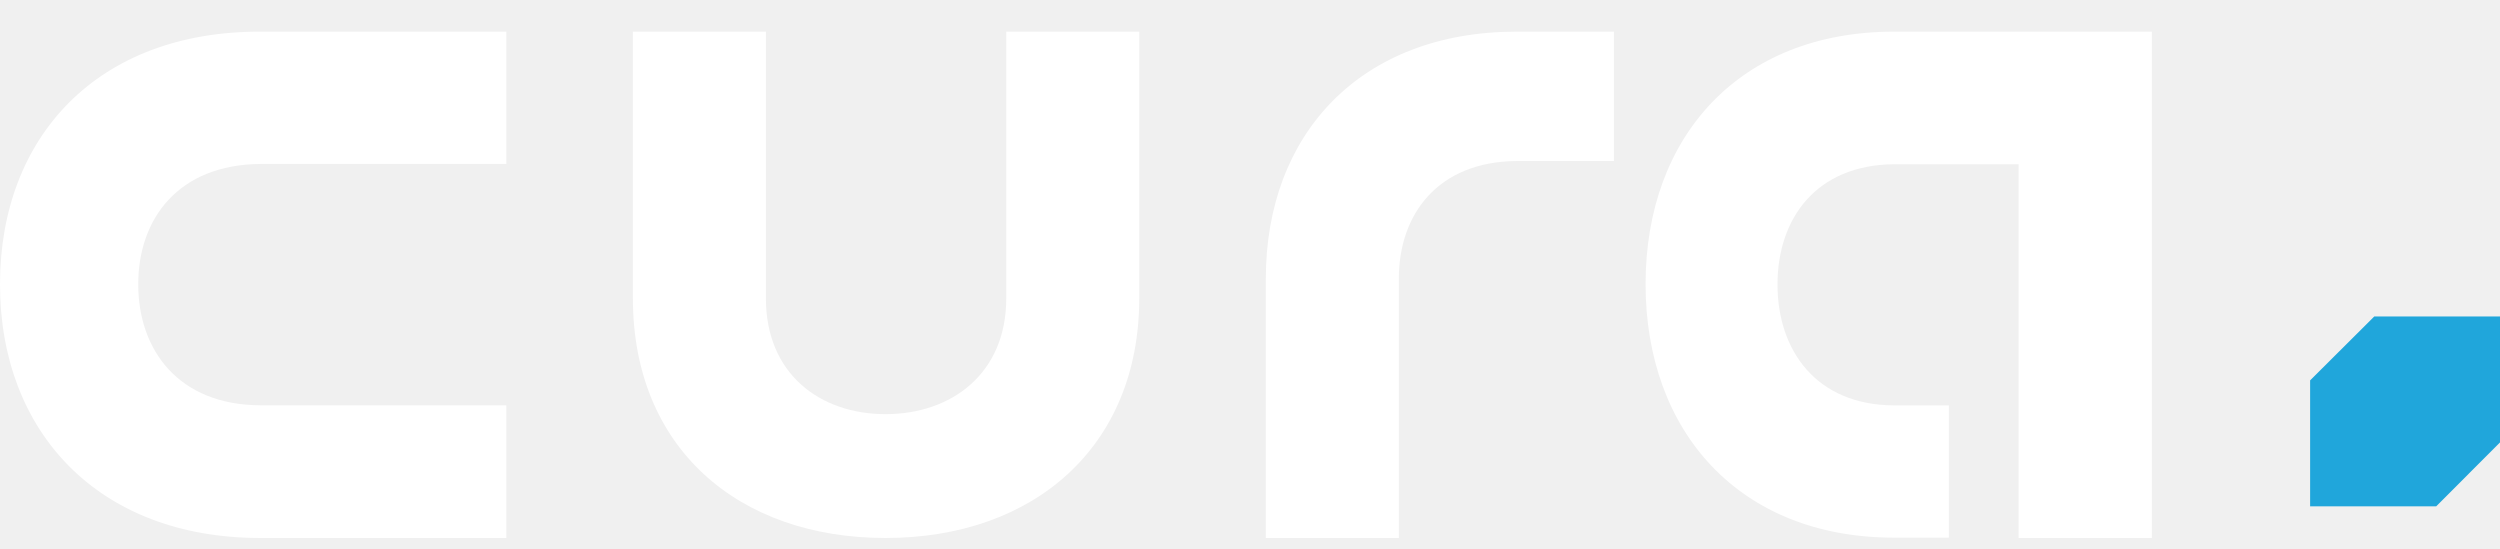
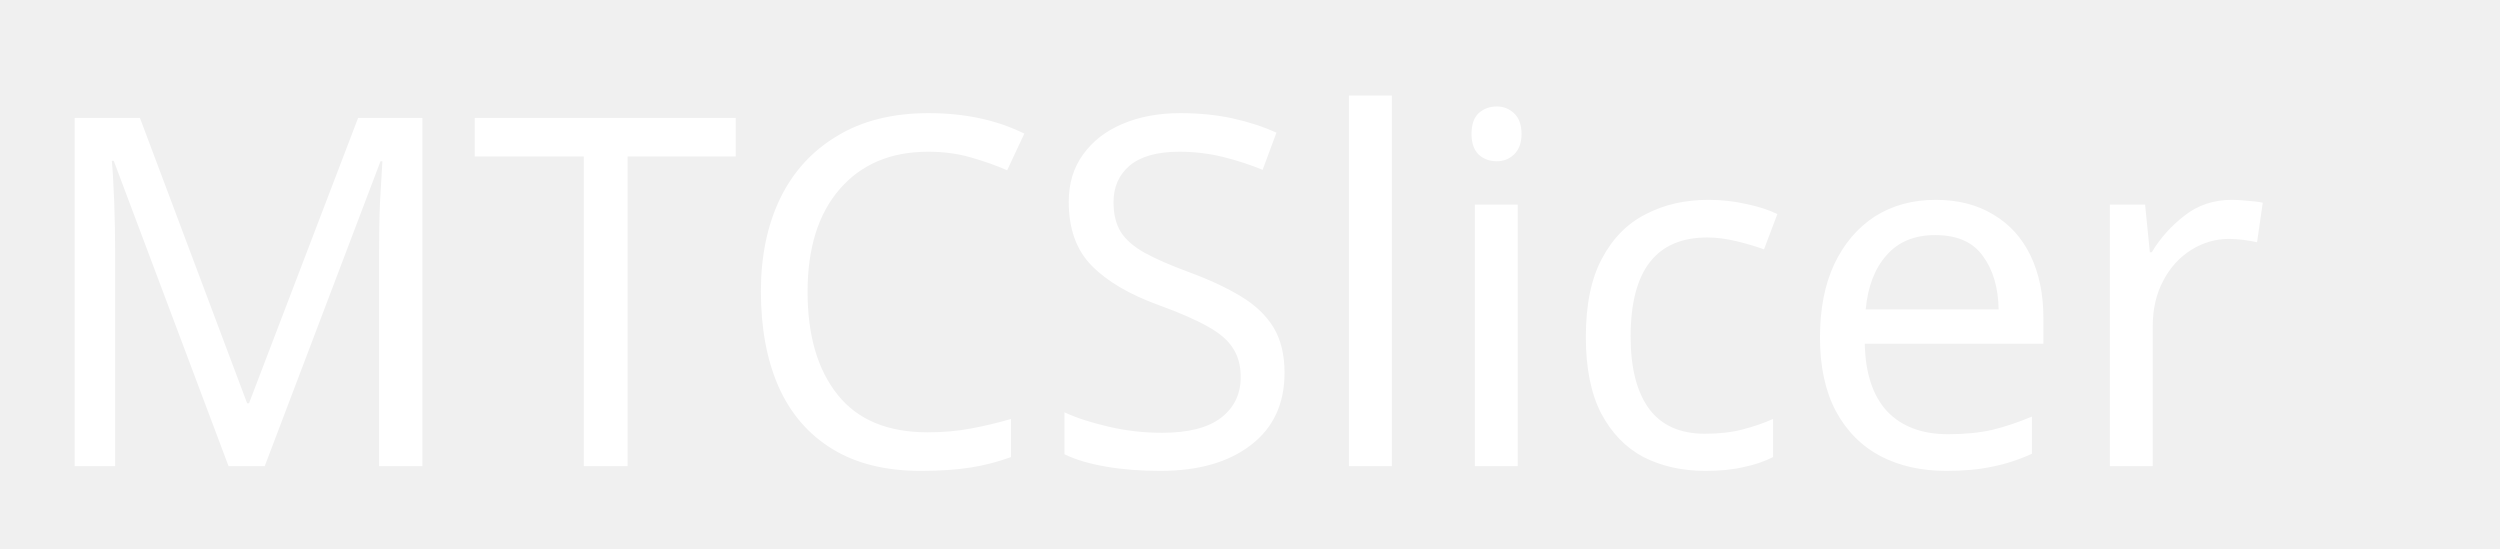
<svg xmlns="http://www.w3.org/2000/svg" width="82px" height="18px" viewBox="0 0 82 18" version="1.1" id="svg12">
-   <polygon fill="#20A6DB" points="82 10.38 77.876 10.38 75.772 12.476 75.772 16.608 79.907 16.608 82 14.511" id="polygon2" />
-   <path fill="white" d="M0,9.325 C0,14.169 3.225,17.646 8.539,17.646 L16.608,17.646 L16.608,13.294 L8.539,13.294 C5.853,13.283 4.534,11.479 4.534,9.325 C4.534,7.172 5.853,5.4 8.539,5.378 L16.608,5.378 L16.608,1.038 L8.539,1.038 C3.214,1.027 0,4.471 0,9.325 Z" id="path4" />
-   <path fill="white" d="M33.005,9.786 C33.005,12.261 31.201,13.584 29.047,13.584 C26.893,13.584 25.122,12.261 25.122,9.786 L25.122,1.038 L20.759,1.038 L20.759,9.786 C20.759,14.684 24.203,17.646 29.047,17.646 C33.89,17.646 37.367,14.673 37.367,9.786 L37.367,1.038 L33.005,1.038 L33.005,9.786 L33.005,9.786 Z" id="path6" />
-   <path fill="white" d="M62.125,1.038 C57.053,1.038 53.975,4.48 53.975,9.32 C53.975,14.16 57.053,17.635 62.125,17.635 L63.922,17.635 L63.922,13.297 L62.125,13.297 C59.562,13.286 58.302,11.483 58.302,9.331 C58.302,7.178 59.562,5.408 62.125,5.387 L66.211,5.387 L66.211,11.068 L66.211,13.297 L66.211,17.646 L70.582,17.646 L70.582,17.394 L70.582,13.297 L70.582,5.387 L70.582,1.803 L70.582,1.038 L62.125,1.038 Z" id="path8" />
-   <path fill="white" d="M 41.519,9.139 V 17.646 h 4.363 V 9.139 c 0,-2.105 1.274,-3.837 3.865,-3.858 h 3.189 V 1.038 h -3.189 c -5.127,0 -8.228,3.366 -8.228,8.101 z" id="path10" />
+   <defs id="defs10" />
+   <text xml:space="preserve" style="font-style:normal;font-weight:normal;font-size:40px;line-height:1.25;font-family:sans-serif;letter-spacing:0px;word-spacing:0px;fill:#000000;fill-opacity:1;stroke:none" x="0.904" y="15.289" id="text16">
+     <tspan id="tspan14" x="0.904" y="15.289" style="font-size:16px;fill:#ffffff">MTCSlicer</tspan>
+   </text>
</svg>
